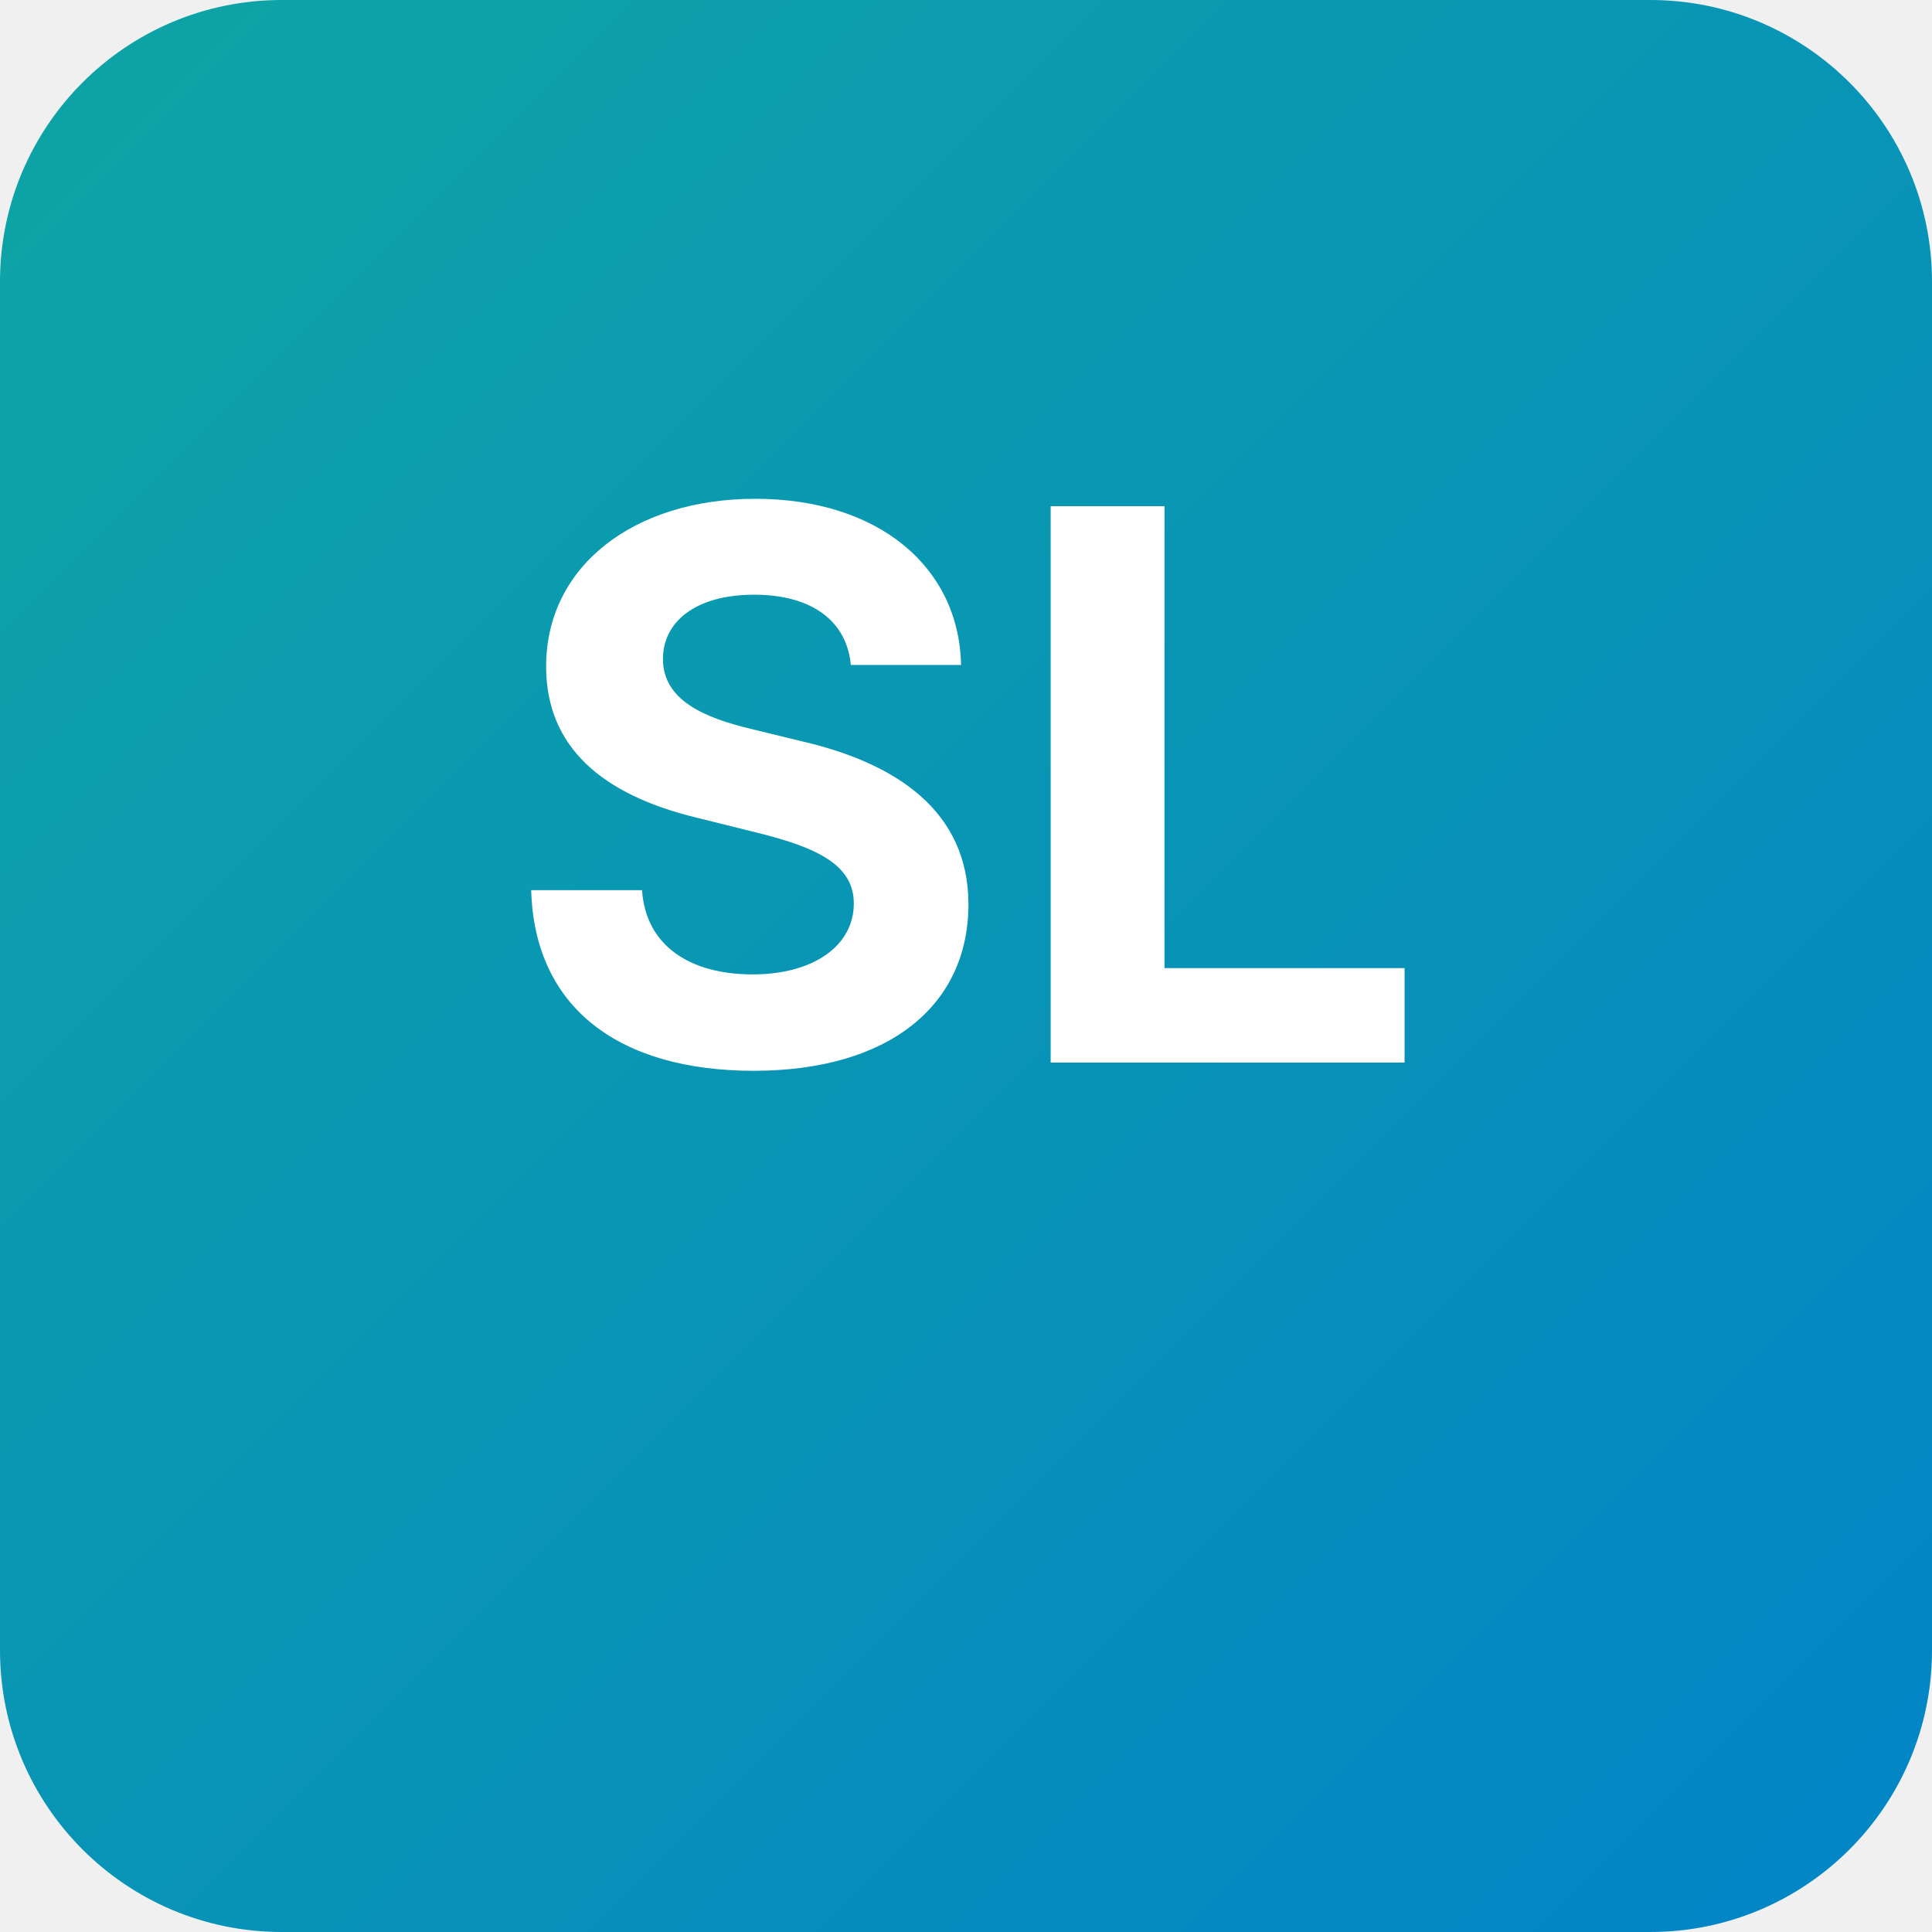
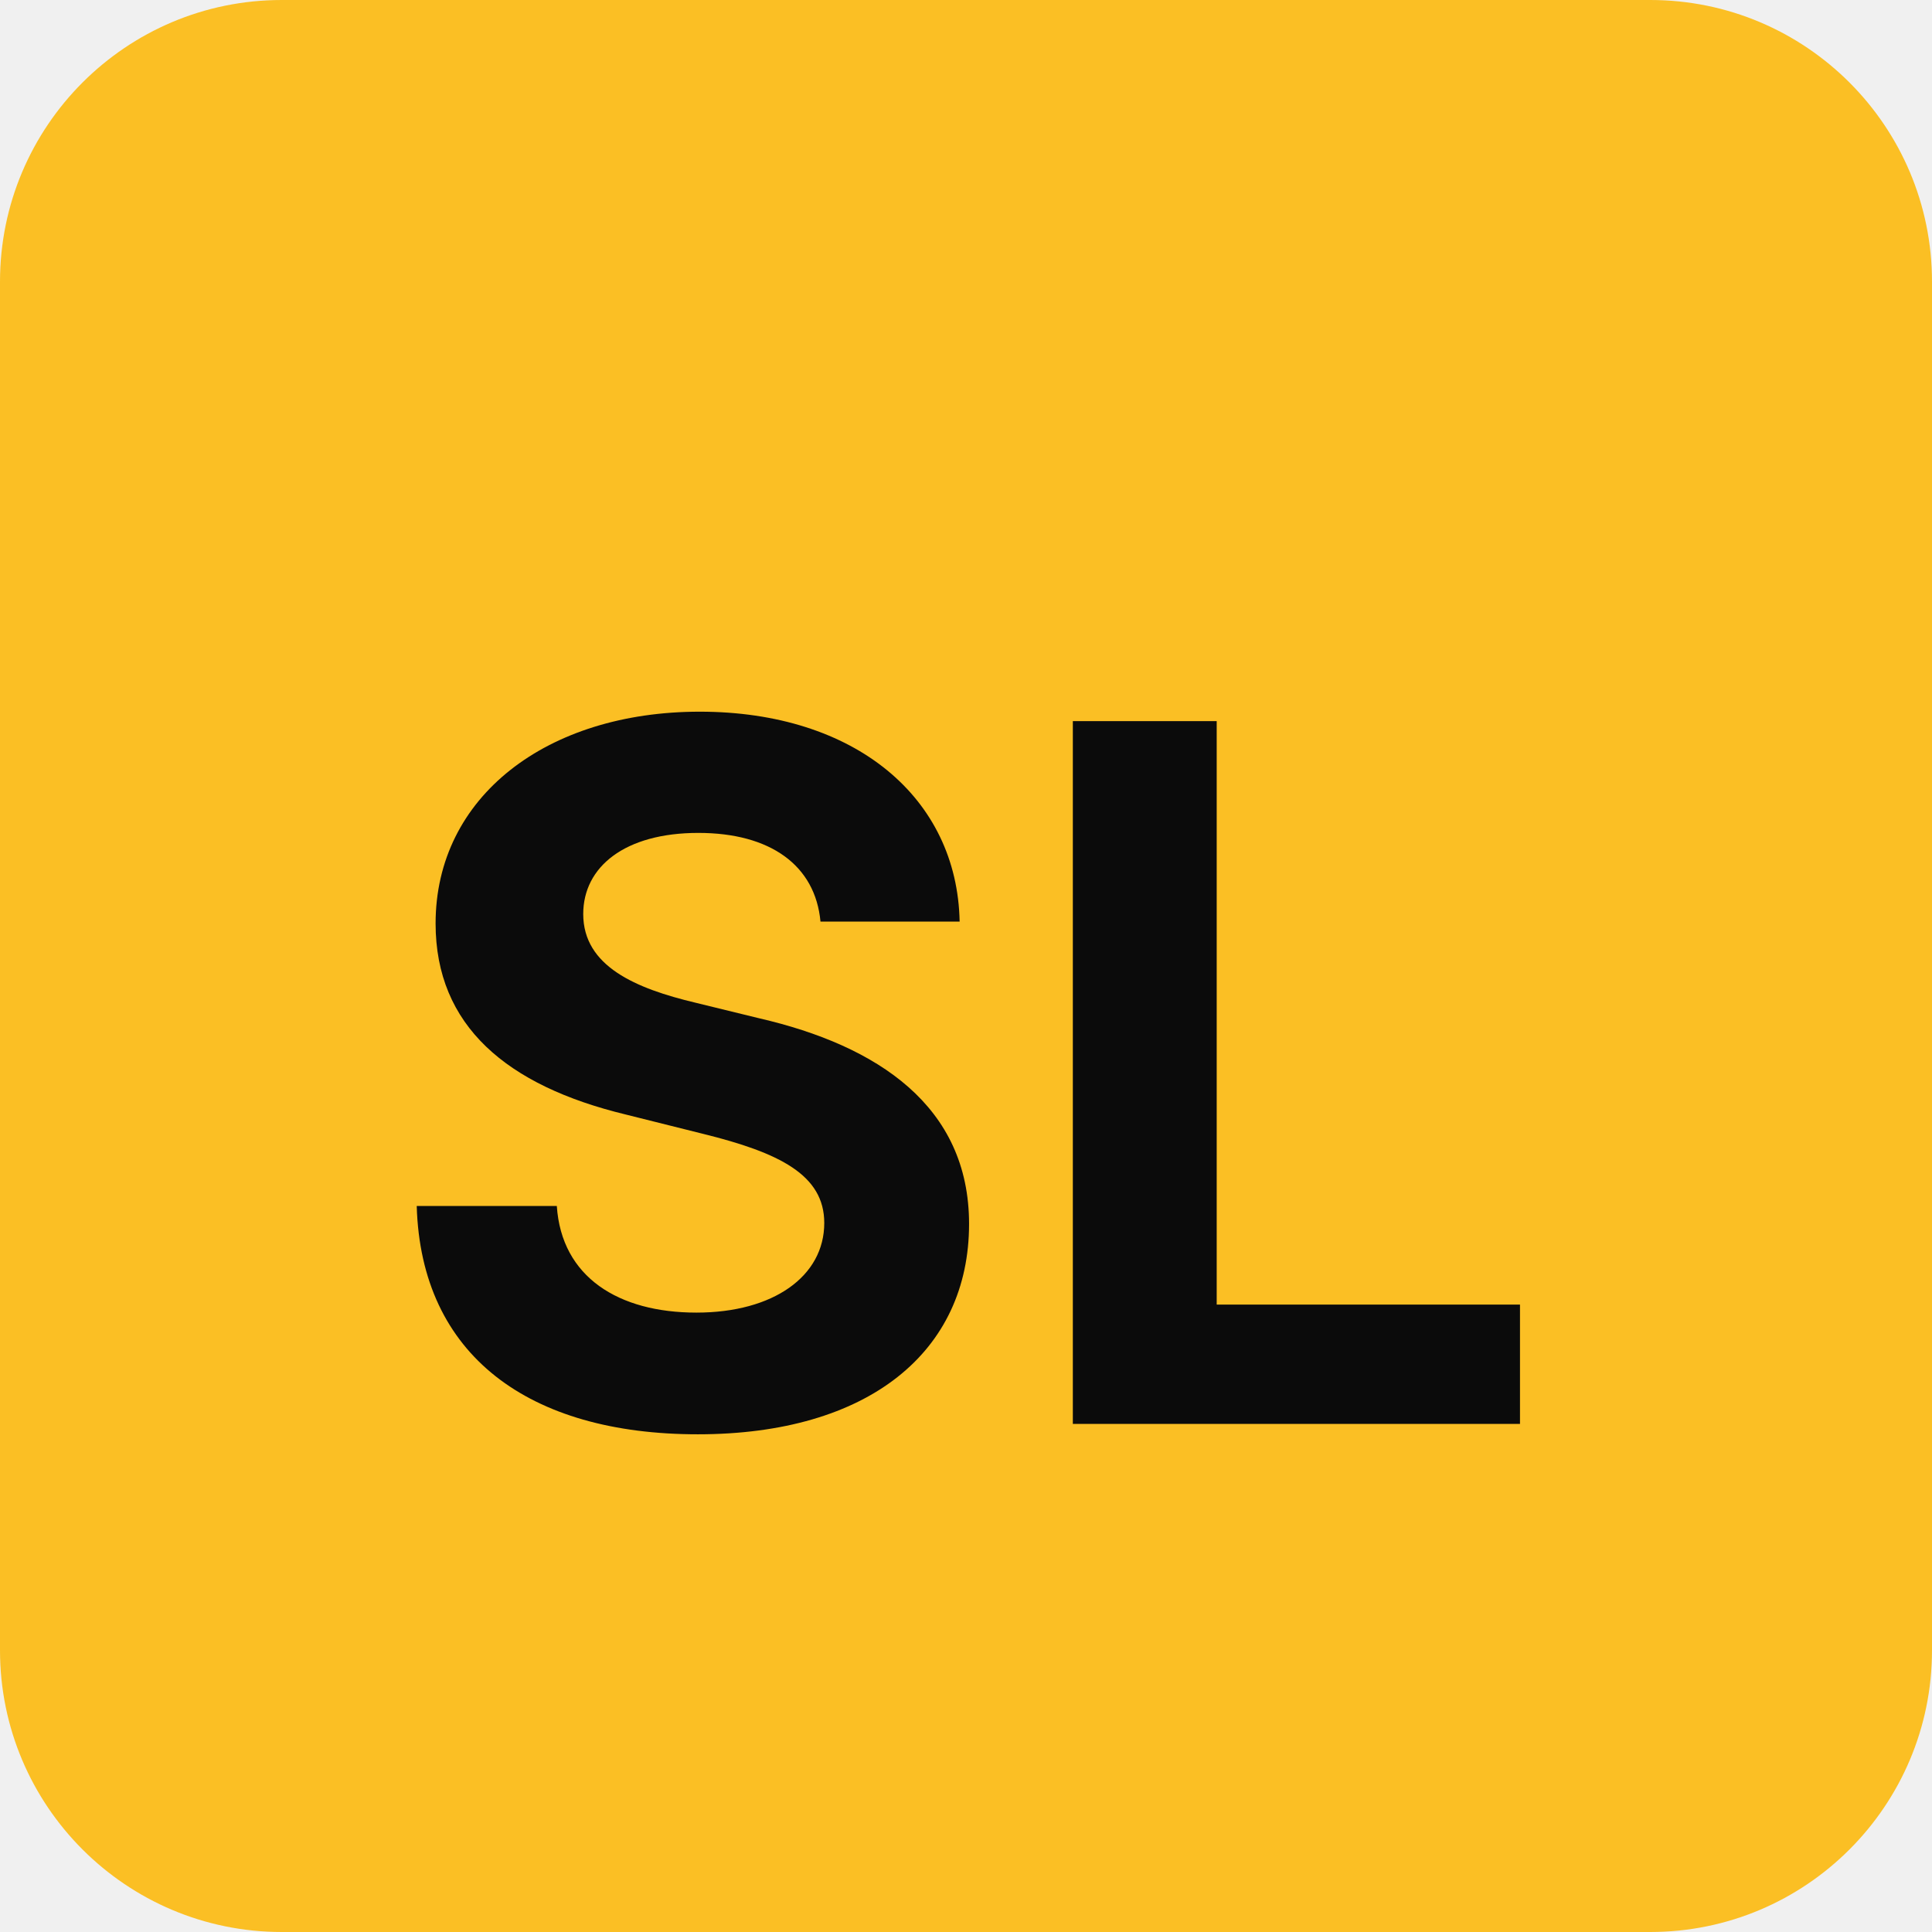
<svg xmlns="http://www.w3.org/2000/svg" width="192" height="192" viewBox="0 0 192 192">
-   <defs>
-     <linearGradient id="g" x1="0" x2="1" y1="0" y2="1">
-       <stop offset="0" stop-color="#0ea5a4" />
-       <stop offset="1" stop-color="#0284c7" />
-     </linearGradient>
-   </defs>
-   <rect width="192" height="192" rx="28" fill="url(#g)" />
-   <text x="50%" y="55%" font-family="Inter,Arial,Helvetica" font-size="76" fill="#fff" text-anchor="middle" font-weight="700">SL</text>
+   <rect width="192" height="192" rx="28" fill="#fbbf24" />
+   <text x="50%" y="55%" dominant-baseline="middle" text-anchor="middle" font-family="Inter, sans-serif" font-size="96" fill="#0b0b0b" font-weight="700">SL</text>
</svg>
